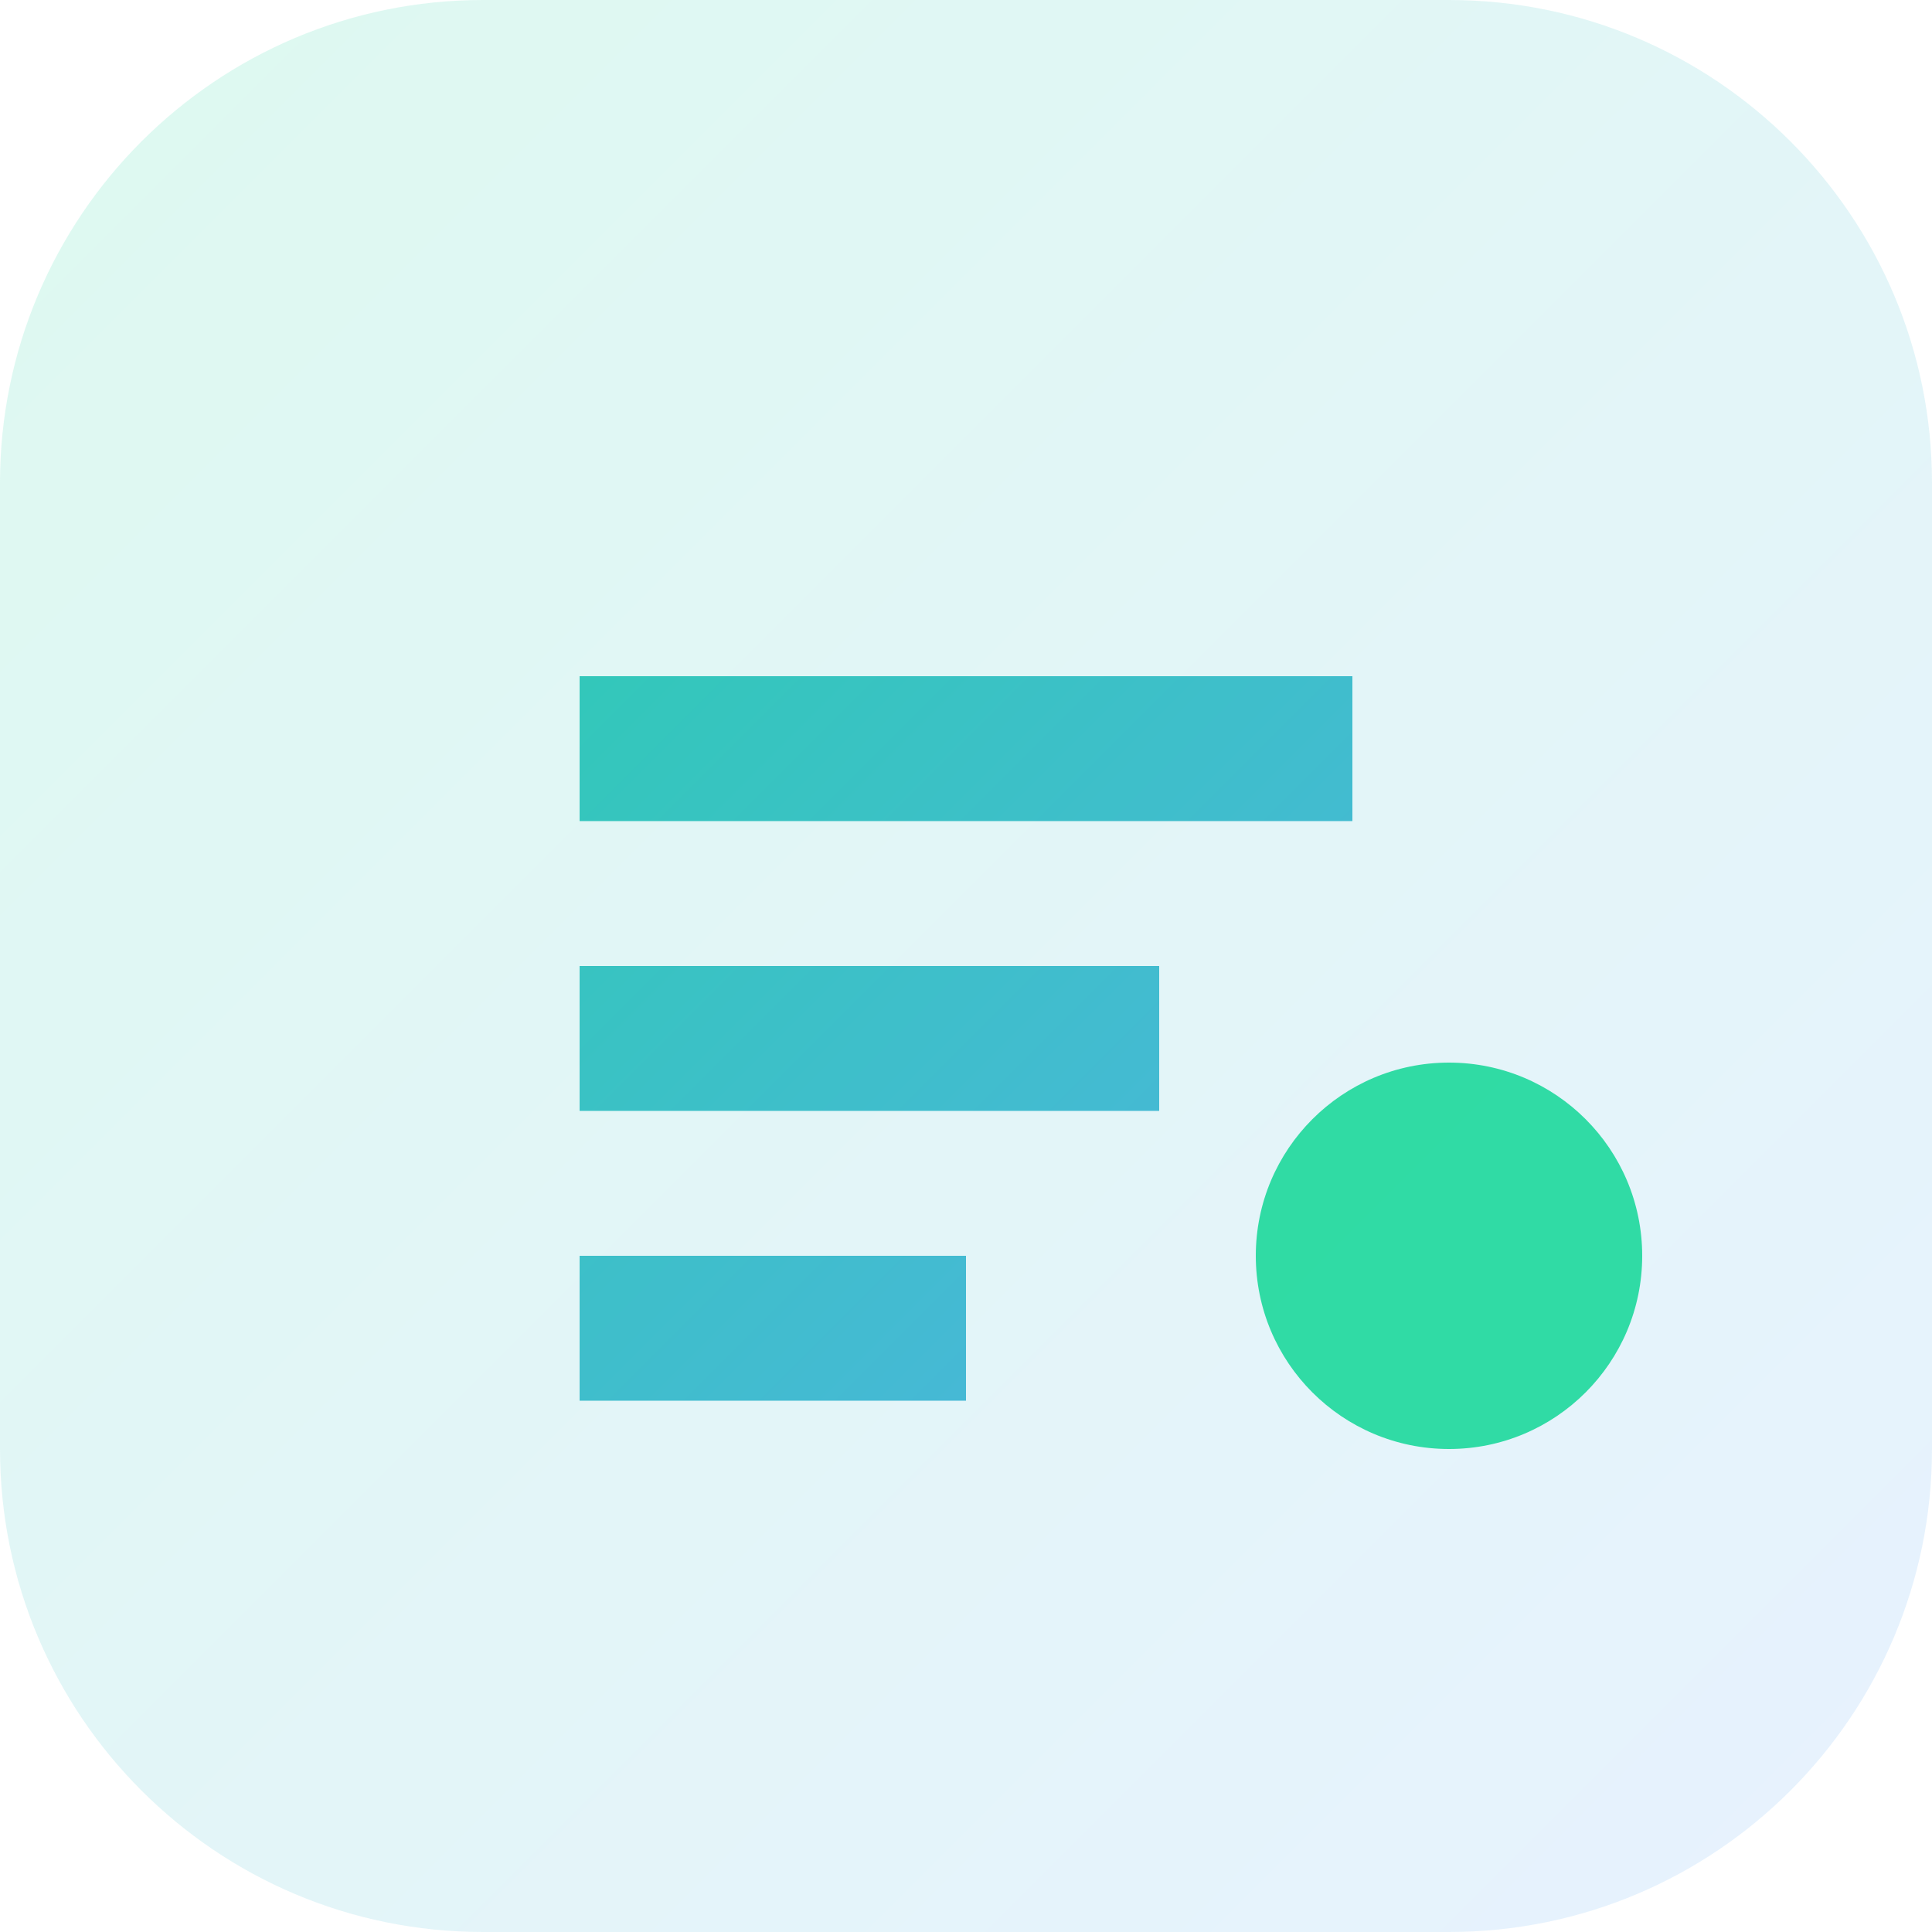
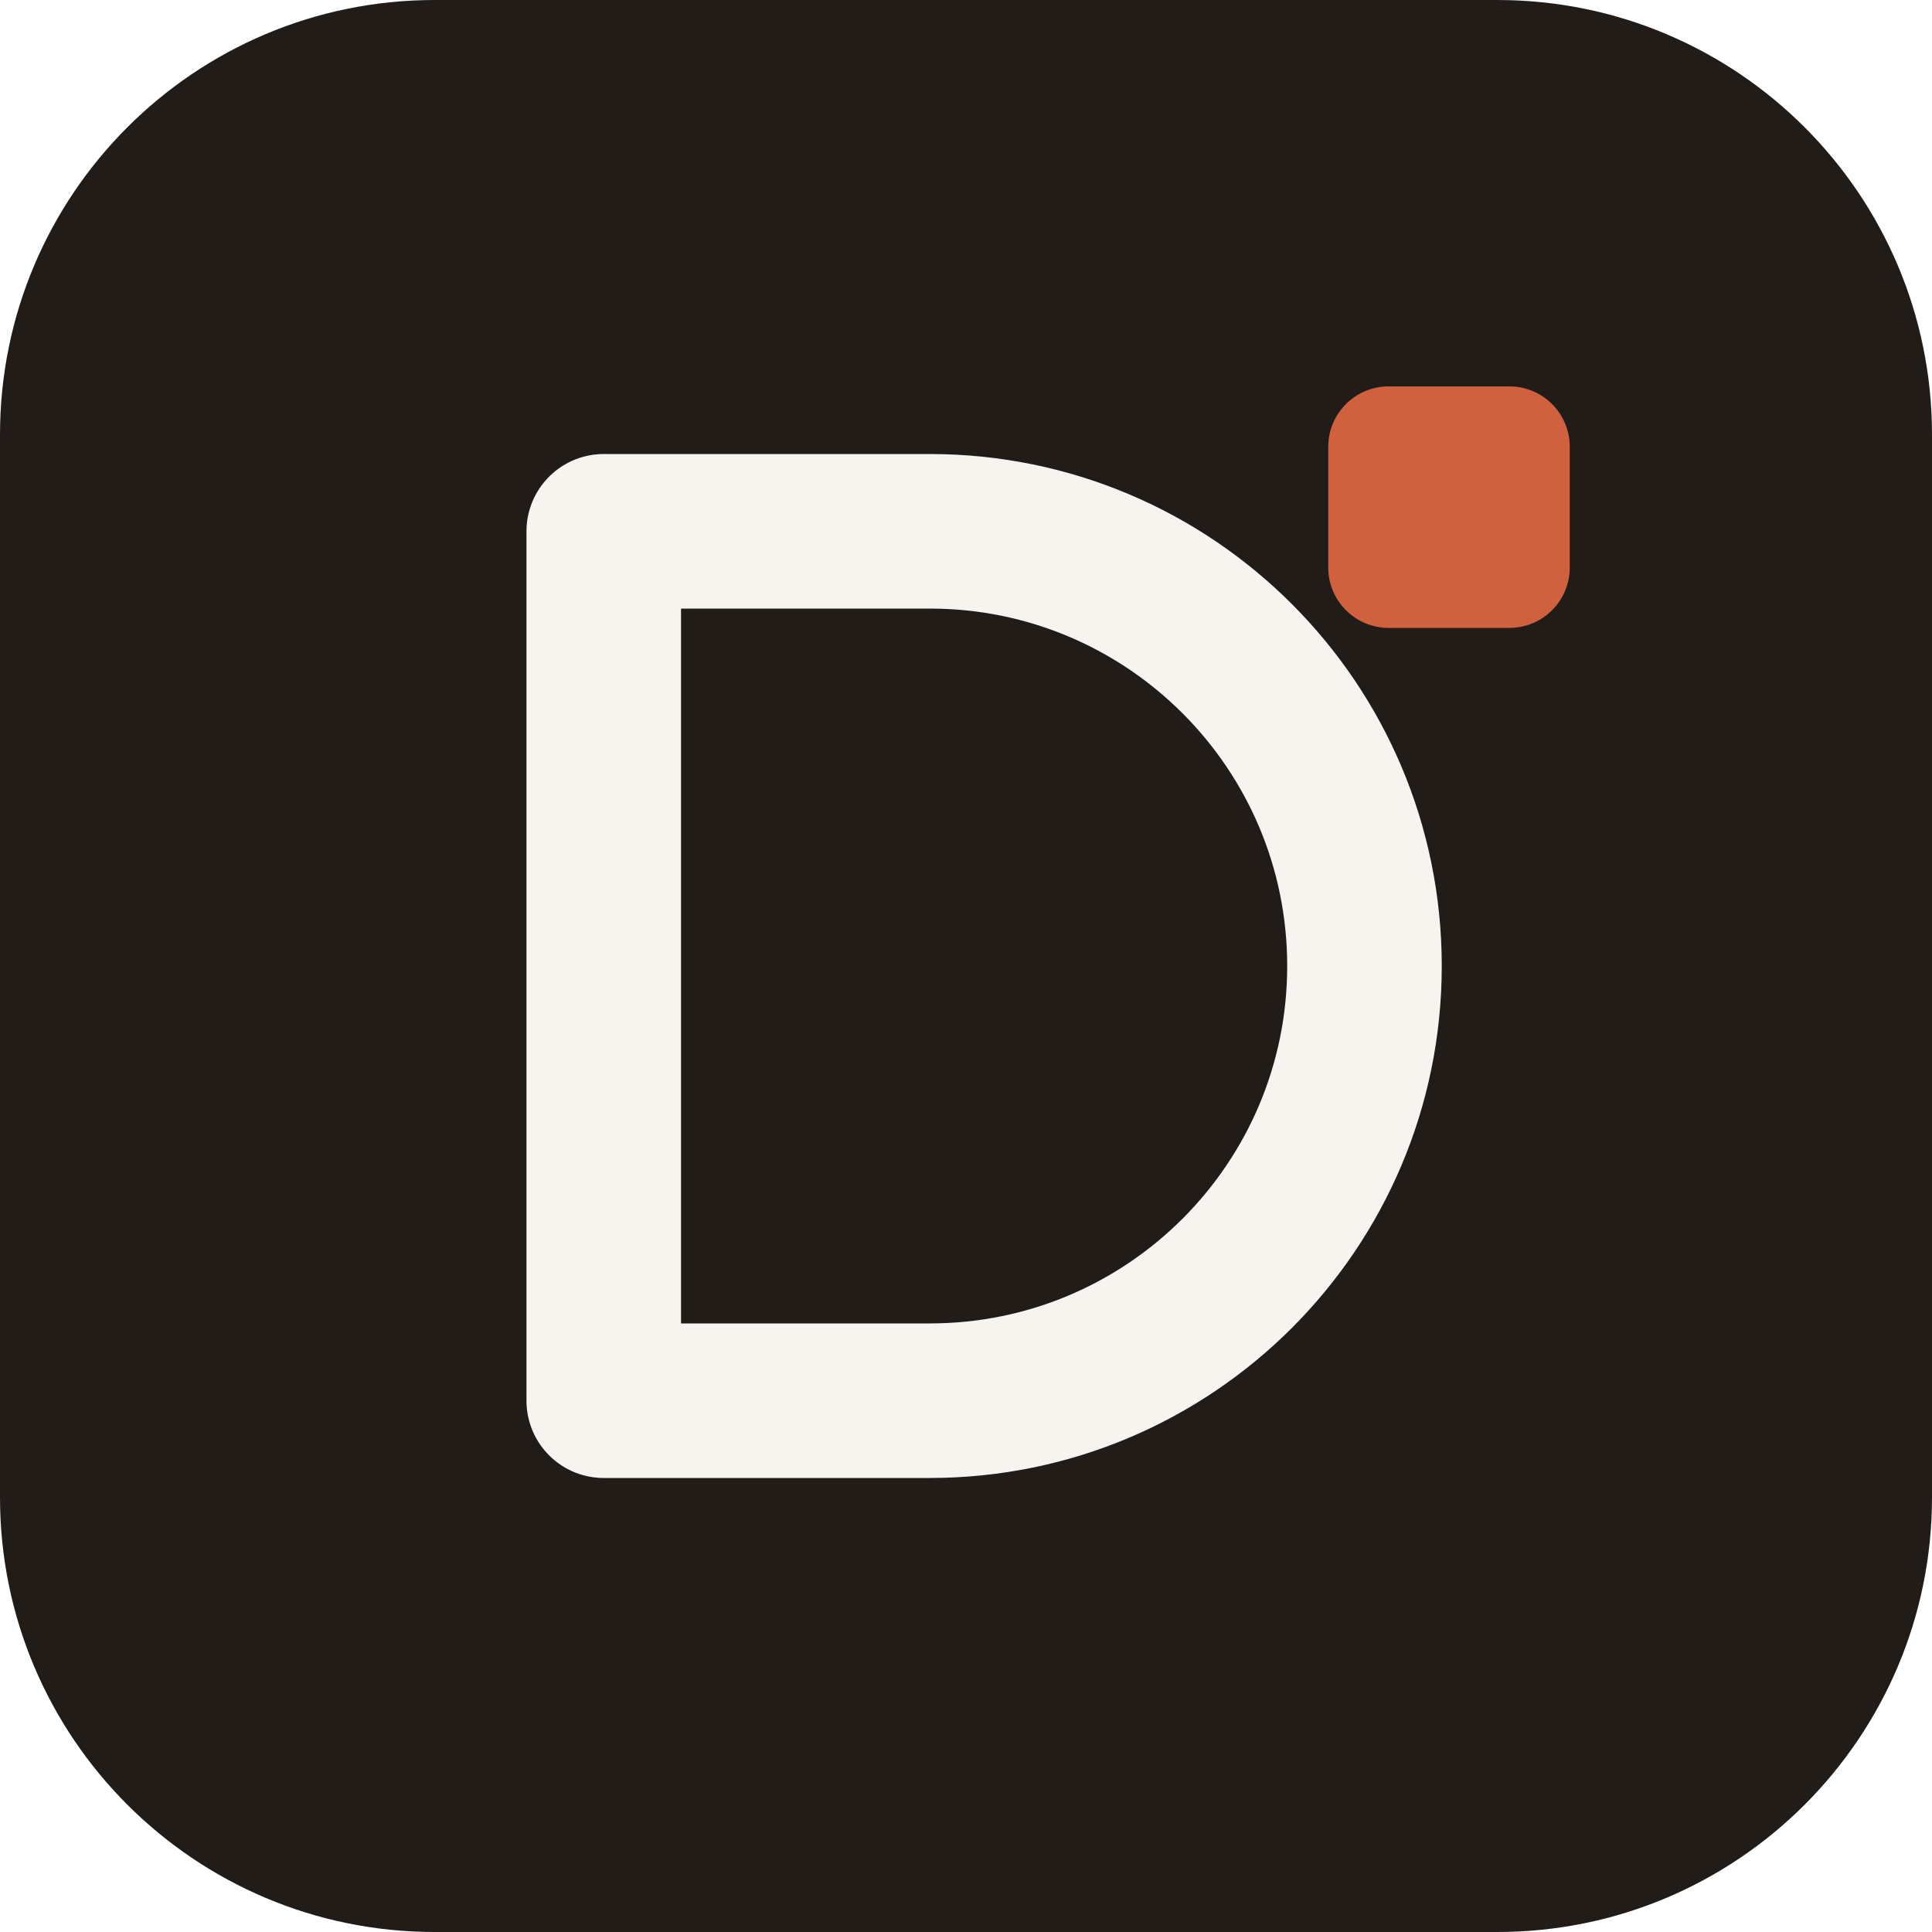
<svg xmlns="http://www.w3.org/2000/svg" viewBox="0 0 40 40" fill="none">
-   <defs>
-     <linearGradient id="cf-grad" x1="0" y1="0" x2="40" y2="40" gradientUnits="userSpaceOnUse">
-       <stop stop-color="#1dd89b" />
-       <stop offset="1" stop-color="#60a5fa" />
-     </linearGradient>
-   </defs>
-   <rect width="40" height="40" rx="10" fill="url(#cf-grad)" opacity="0.15" />
-   <path d="M12 14h16v3H12v-3zm0 6h12v3H12v-3zm0 6h8v3h-8v-3z" fill="url(#cf-grad)" />
-   <circle cx="30" cy="26" r="4" fill="#1dd89b" opacity="0.9" />
+   <rect width="40" height="40" rx="9" fill="#221c19" />
+   <path d="M12.5 11h6.75a9 9 0 0 1 0 18H12.5z" stroke="#f7f3ef" stroke-width="3.2" stroke-linejoin="round" />
+   <rect x="27.5" y="8" width="5" height="5" rx="1.25" fill="#d0613f" />
</svg>
